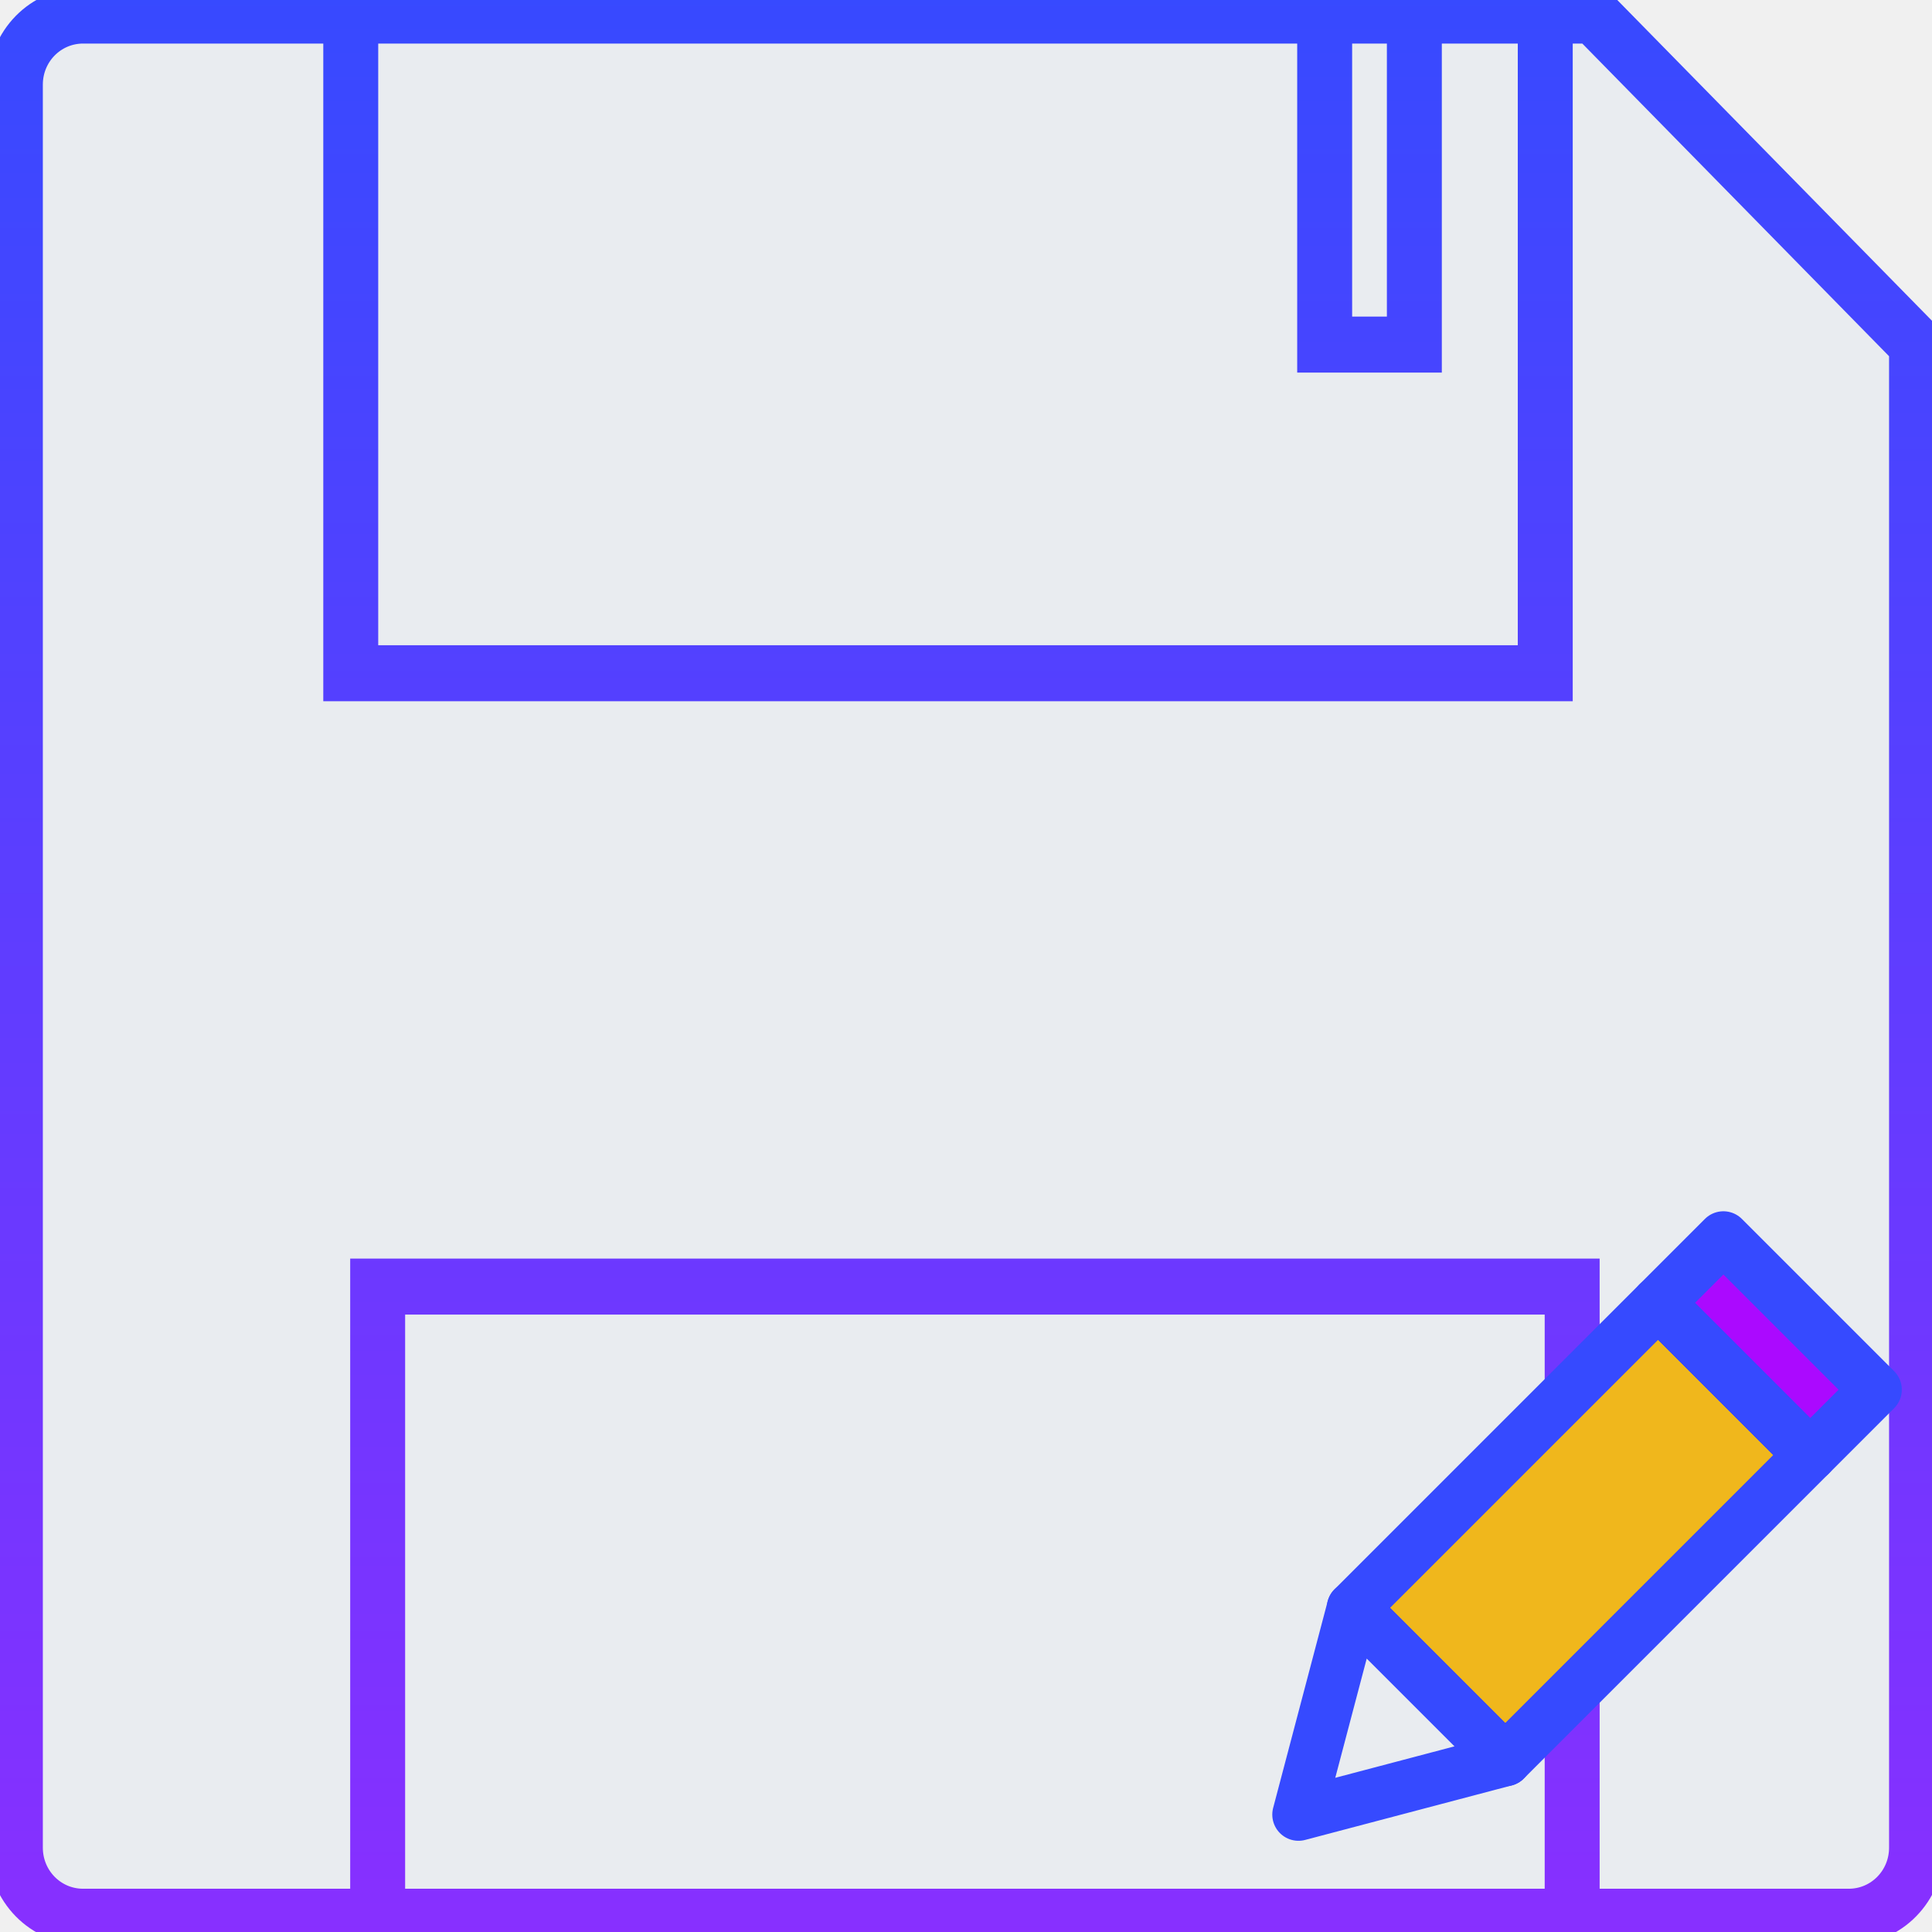
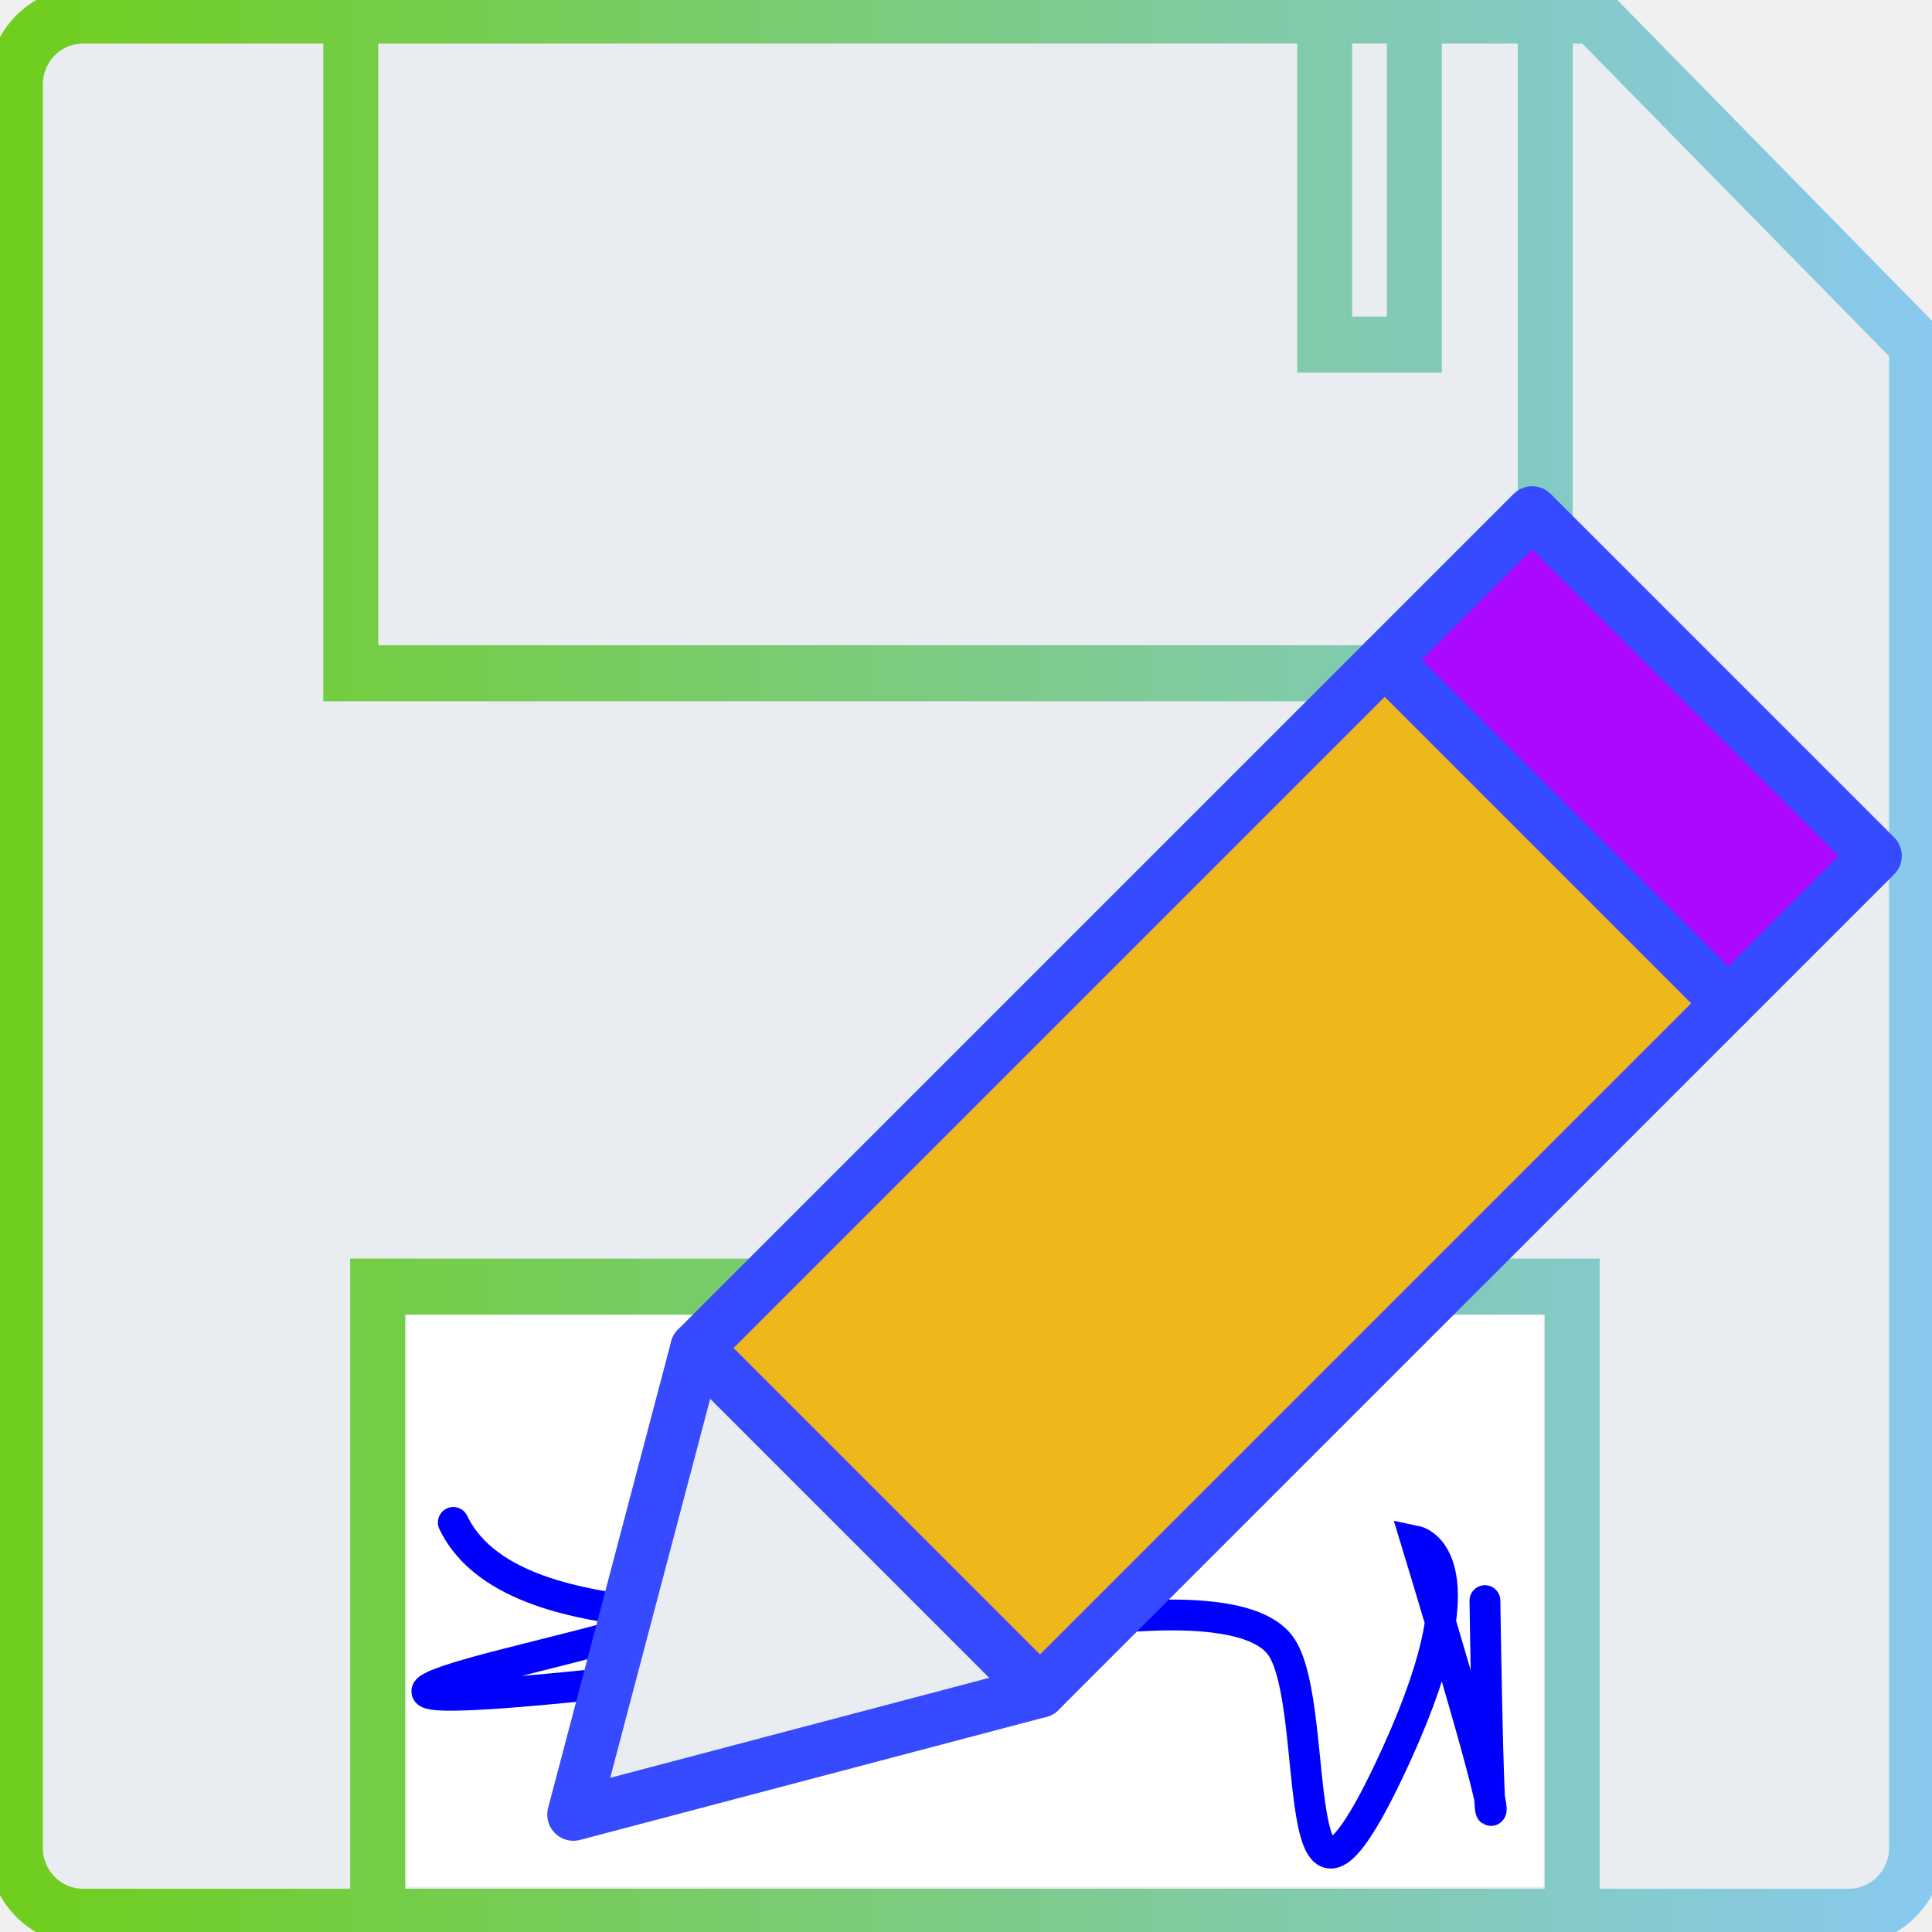
- <svg xmlns="http://www.w3.org/2000/svg" xmlns:xlink="http://www.w3.org/1999/xlink" viewBox="153.86 45.11 62.70 62.70">
-   <defs>
+ <svg xmlns="http://www.w3.org/2000/svg" xmlns:xlink="http://www.w3.org/1999/xlink" viewBox="153.86 45.11 62.70 62.70" version="1.1" id="svg1">
+   <defs id="defs1">
+     <linearGradient id="linearGradient22">
+       <stop style="stop-color:#6fce1d;stop-opacity:1;" offset="0" id="stop19" />
+       <stop style="stop-color:#89c9ed;stop-opacity:1;" offset="1" id="stop20" />
+     </linearGradient>
+     <linearGradient id="linearGradient4">
+       <stop style="stop-color:#6fce1d;stop-opacity:1;" offset="0" id="stop1" />
+       <stop style="stop-color:#892f16;stop-opacity:1;" offset="1" id="stop4" />
+     </linearGradient>
    <linearGradient id="linearGradient33">
      <stop style="stop-color:#f0b71c;stop-opacity:1;" offset="0" id="stop32" />
      <stop style="stop-color:#32b932;stop-opacity:1;" offset="1" id="stop33" />
    </linearGradient>
    <linearGradient id="linearGradient7">
      <stop style="stop-color:#ff2fff;stop-opacity:1;" offset="0" id="stop7" />
      <stop style="stop-color:#ab09ff;stop-opacity:1;" offset="1" id="stop6" />
    </linearGradient>
    <linearGradient id="linearGradient3">
      <stop style="stop-color:#ab09ff;stop-opacity:1;" offset="0" id="stop2" />
      <stop style="stop-color:#ff2fff;stop-opacity:1;" offset="1" id="stop3" />
    </linearGradient>
    <linearGradient id="linearGradient35">
      <stop style="stop-color:#364aff;stop-opacity:1;" offset="0" id="stop34" />
      <stop style="stop-color:#892fff;stop-opacity:1;" offset="1" id="stop35" />
    </linearGradient>
    <linearGradient id="linearGradient17">
      <stop style="stop-color:#bd4a00;stop-opacity:1;" offset="0" id="stop17" />
      <stop style="stop-color:#89a500;stop-opacity:1;" offset="1" id="stop18" />
    </linearGradient>
    <linearGradient xlink:href="#linearGradient17" id="linearGradient20" x1="109.432" y1="75.035" x2="109.432" y2="99.325" gradientUnits="userSpaceOnUse" gradientTransform="translate(99.8187,2.70681)" />
    <linearGradient xlink:href="#linearGradient17" id="linearGradient23" gradientUnits="userSpaceOnUse" x1="92.437" y1="41.994" x2="92.437" y2="85.263" gradientTransform="translate(99.8187,2.70681)" />
    <linearGradient xlink:href="#linearGradient17" id="linearGradient25" gradientUnits="userSpaceOnUse" x1="108.347" y1="120.139" x2="108.347" y2="138.888" />
    <linearGradient xlink:href="#linearGradient17" id="linearGradient26" gradientUnits="userSpaceOnUse" x1="108.347" y1="120.139" x2="108.347" y2="138.888" />
    <linearGradient xlink:href="#linearGradient17" id="linearGradient27" gradientUnits="userSpaceOnUse" gradientTransform="translate(99.81872,2.706811)" x1="92.437" y1="41.994" x2="92.437" y2="85.263" />
-     <linearGradient xlink:href="#linearGradient35" id="linearGradient34" x1="91.81" y1="35.702" x2="91.81" y2="93.415" gradientUnits="userSpaceOnUse" />
+     <linearGradient xlink:href="#linearGradient4" id="linearGradient34" x1="91.81" y1="35.702" x2="91.81" y2="93.415" gradientUnits="userSpaceOnUse" />
    <linearGradient xlink:href="#linearGradient3" id="linearGradient2" x1="-1.052" y1="33.751" x2="72.873" y2="33.751" gradientUnits="userSpaceOnUse" />
    <linearGradient xlink:href="#linearGradient7" id="linearGradient6" x1="4.79" y1="129.447" x2="106.744" y2="129.447" gradientUnits="userSpaceOnUse" />
    <linearGradient xlink:href="#linearGradient3" id="linearGradient8" gradientUnits="userSpaceOnUse" x1="-1.052" y1="33.751" x2="72.873" y2="33.751" />
    <linearGradient xlink:href="#linearGradient3" id="linearGradient9" gradientUnits="userSpaceOnUse" x1="-1.052" y1="33.751" x2="72.873" y2="33.751" />
    <linearGradient xlink:href="#linearGradient7" id="linearGradient10" gradientUnits="userSpaceOnUse" x1="4.79" y1="129.447" x2="106.744" y2="129.447" />
    <linearGradient xlink:href="#linearGradient7" id="linearGradient11" gradientUnits="userSpaceOnUse" x1="4.79" y1="129.447" x2="106.744" y2="129.447" />
    <linearGradient xlink:href="#linearGradient35" id="linearGradient12" gradientUnits="userSpaceOnUse" x1="91.81" y1="35.702" x2="91.81" y2="93.415" />
    <linearGradient xlink:href="#linearGradient35" id="linearGradient13" gradientUnits="userSpaceOnUse" x1="91.81" y1="35.702" x2="91.81" y2="93.415" />
    <linearGradient xlink:href="#linearGradient35" id="linearGradient14" gradientUnits="userSpaceOnUse" x1="91.81" y1="35.702" x2="91.81" y2="93.415" />
    <linearGradient xlink:href="#linearGradient35" id="linearGradient15" gradientUnits="userSpaceOnUse" x1="91.81" y1="35.702" x2="91.81" y2="93.415" />
    <linearGradient xlink:href="#linearGradient33" id="linearGradient16" gradientUnits="userSpaceOnUse" x1="91.81" y1="35.702" x2="91.81" y2="93.415" gradientTransform="matrix(1.099986,0,0,1.121138,155.3996,4.350391)" />
    <linearGradient xlink:href="#linearGradient33" id="linearGradient18" gradientUnits="userSpaceOnUse" x1="91.81" y1="35.702" x2="91.81" y2="93.415" gradientTransform="matrix(1.099986,0,0,1.121138,155.3996,4.350391)" />
    <linearGradient xlink:href="#linearGradient33" id="linearGradient21" gradientUnits="userSpaceOnUse" x1="91.81" y1="35.702" x2="91.81" y2="93.415" gradientTransform="matrix(1.099986,0,0,1.121138,155.3996,4.350391)" />
    <linearGradient xlink:href="#linearGradient33" id="linearGradient32" gradientUnits="userSpaceOnUse" gradientTransform="matrix(1.099986,0,0,1.121138,155.3996,4.350391)" x1="91.81" y1="35.702" x2="91.81" y2="93.415" />
    <linearGradient xlink:href="#linearGradient35" id="linearGradient37" x1="227.976" y1="78.346" x2="274.77" y2="78.478" gradientUnits="userSpaceOnUse" />
+     <linearGradient xlink:href="#linearGradient22" id="linearGradient19" x1="63.765" y1="64.558" x2="119.856" y2="64.558" gradientUnits="userSpaceOnUse" />
  </defs>
-   <g id="Enregistrer" transform="matrix(1.099986,0,0,1.121138,84.21817,4.085808)" style="fill:#e9ecf0;fill-opacity:1;stroke:url(#linearGradient34);stroke-width:1.621;stroke-dasharray:none">
-     <path id="rect26" style="fill:#e9ecf0;fill-opacity:1;stroke:url(#linearGradient12);stroke-width:1.621;stroke-linecap:round;stroke-dasharray:none;stroke-opacity:1" d="M 65.764,37.042 C 64.656,37.042 63.765,37.934 63.765,39.042 V 90.075 C 63.765,91.183 64.656,92.075 65.764,92.075 H 117.856 C 118.964,92.075 119.856,91.183 119.856,90.075 V 46.567 L 110.331,37.042 Z" />
-     <rect style="fill:#e9ecf0;fill-opacity:1;stroke:url(#linearGradient13);stroke-width:1.621;stroke-linecap:round;stroke-dasharray:none;stroke-opacity:1" id="rect27" width="35.242" height="18.241" x="74.454" y="73.834" />
-     <rect style="fill:#e9ecf0;fill-opacity:1;stroke:url(#linearGradient14);stroke-width:1.621;stroke-linecap:round;stroke-dasharray:none;stroke-opacity:1" id="rect27-5-5" width="35.242" height="19.038" x="73.66" y="37.042" />
-     <rect style="fill:#e9ecf0;fill-opacity:1;stroke:url(#linearGradient15);stroke-width:1.621;stroke-linecap:round;stroke-dasharray:none;stroke-opacity:1" id="rect28" width="2.646" height="9.525" x="102.394" y="37.042" />
+   <g id="Enregistrer" transform="matrix(1.099986,0,0,1.121138,84.21817,4.085808)" style="fill:#e9ecf0;fill-opacity:1;stroke:url(#linearGradient19);stroke-width:1.621;stroke-dasharray:none">
+     <path id="rect26" style="fill:#e9ecf0;fill-opacity:1;stroke:url(#linearGradient19);stroke-width:1.621;stroke-linecap:round;stroke-dasharray:none;stroke-opacity:1" d="M 65.764,37.042 C 64.656,37.042 63.765,37.934 63.765,39.042 V 90.075 C 63.765,91.183 64.656,92.075 65.764,92.075 H 117.856 C 118.964,92.075 119.856,91.183 119.856,90.075 V 46.567 L 110.331,37.042 Z" />
+     <rect style="fill:#e9ecf0;fill-opacity:1;stroke:url(#linearGradient19);stroke-width:1.621;stroke-linecap:round;stroke-dasharray:none;stroke-opacity:1" id="rect27" width="35.242" height="18.241" x="74.454" y="73.834" />
+     <rect style="fill:#e9ecf0;fill-opacity:1;stroke:url(#linearGradient19);stroke-width:1.621;stroke-linecap:round;stroke-dasharray:none;stroke-opacity:1" id="rect27-5-5" width="35.242" height="19.038" x="73.66" y="37.042" />
+     <rect style="fill:#e9ecf0;fill-opacity:1;stroke:url(#linearGradient19);stroke-width:1.621;stroke-linecap:round;stroke-dasharray:none;stroke-opacity:1" id="rect28" width="2.646" height="9.525" x="102.394" y="37.042" />
  </g>
-   <g id="CrayonSous" style="stroke:#364aff;stroke-width:1.7;stroke-linejoin:round">
-     <path id="crayon-corps" style="fill:#f0b71c;fill-opacity:1;stroke:#364aff;stroke-width:1.7" d="M 197.77,97.29 L 202.71,102.23 L 212.61,92.33 L 207.67,87.39 Z" />
-     <path id="crayon-pointe" style="fill:#e9ecf0;fill-opacity:1;stroke:#364aff;stroke-width:1.7" d="M 196.0,104.0 L 202.71,102.23 L 197.77,97.29 Z" />
-     <path id="crayon-gomme" style="fill:#ab09ff;fill-opacity:1;stroke:#364aff;stroke-width:1.7" d="M 207.67,87.39 L 212.61,92.33 L 214.73,90.21 L 209.79,85.27 Z" />
+   <rect style="fill:#ffffff;stroke:none;stroke-width:1;stroke-linecap:round" id="rect22" width="36.887" height="18.549" x="167.067" y="87.793" />
+   <path style="fill:none;stroke:#0000ff;stroke-linecap:round" d="M 168.571,94.518 C 170.701,98.982 181.659,96.243 170.397,99.084 159.136,101.924 186.934,98.069 186.934,98.069 186.934,98.069 194.137,96.547 195.456,98.576 196.775,100.606 195.558,109.635 198.906,102.635 202.254,95.634 199.819,95.127 199.819,95.127 199.819,95.127 202.355,103.446 202.254,103.852 202.152,104.258 202.051,97.055 202.051,97.055" id="path22" />
+   <g id="CrayonSous" style="stroke:#364aff;stroke-width:0.753;stroke-linejoin:round" transform="matrix(2.256297,0,0,2.256297,-269.7646,-130.6549)">
+     <path id="crayon-corps" style="fill:#f0b71c;fill-opacity:1;stroke:#364aff;stroke-width:0.753" d="M 197.77,97.29 202.71,102.23 212.61,92.33 207.67,87.39 Z" />
+     <path id="crayon-pointe" style="fill:#e9ecf0;fill-opacity:1;stroke:#364aff;stroke-width:0.753" d="M 196,104 202.71,102.23 197.77,97.29 Z" />
+     <path id="crayon-gomme" style="fill:#ab09ff;fill-opacity:1;stroke:#364aff;stroke-width:0.753" d="M 207.67,87.39 212.61,92.33 214.73,90.21 209.79,85.27 Z" />
  </g>
</svg>
